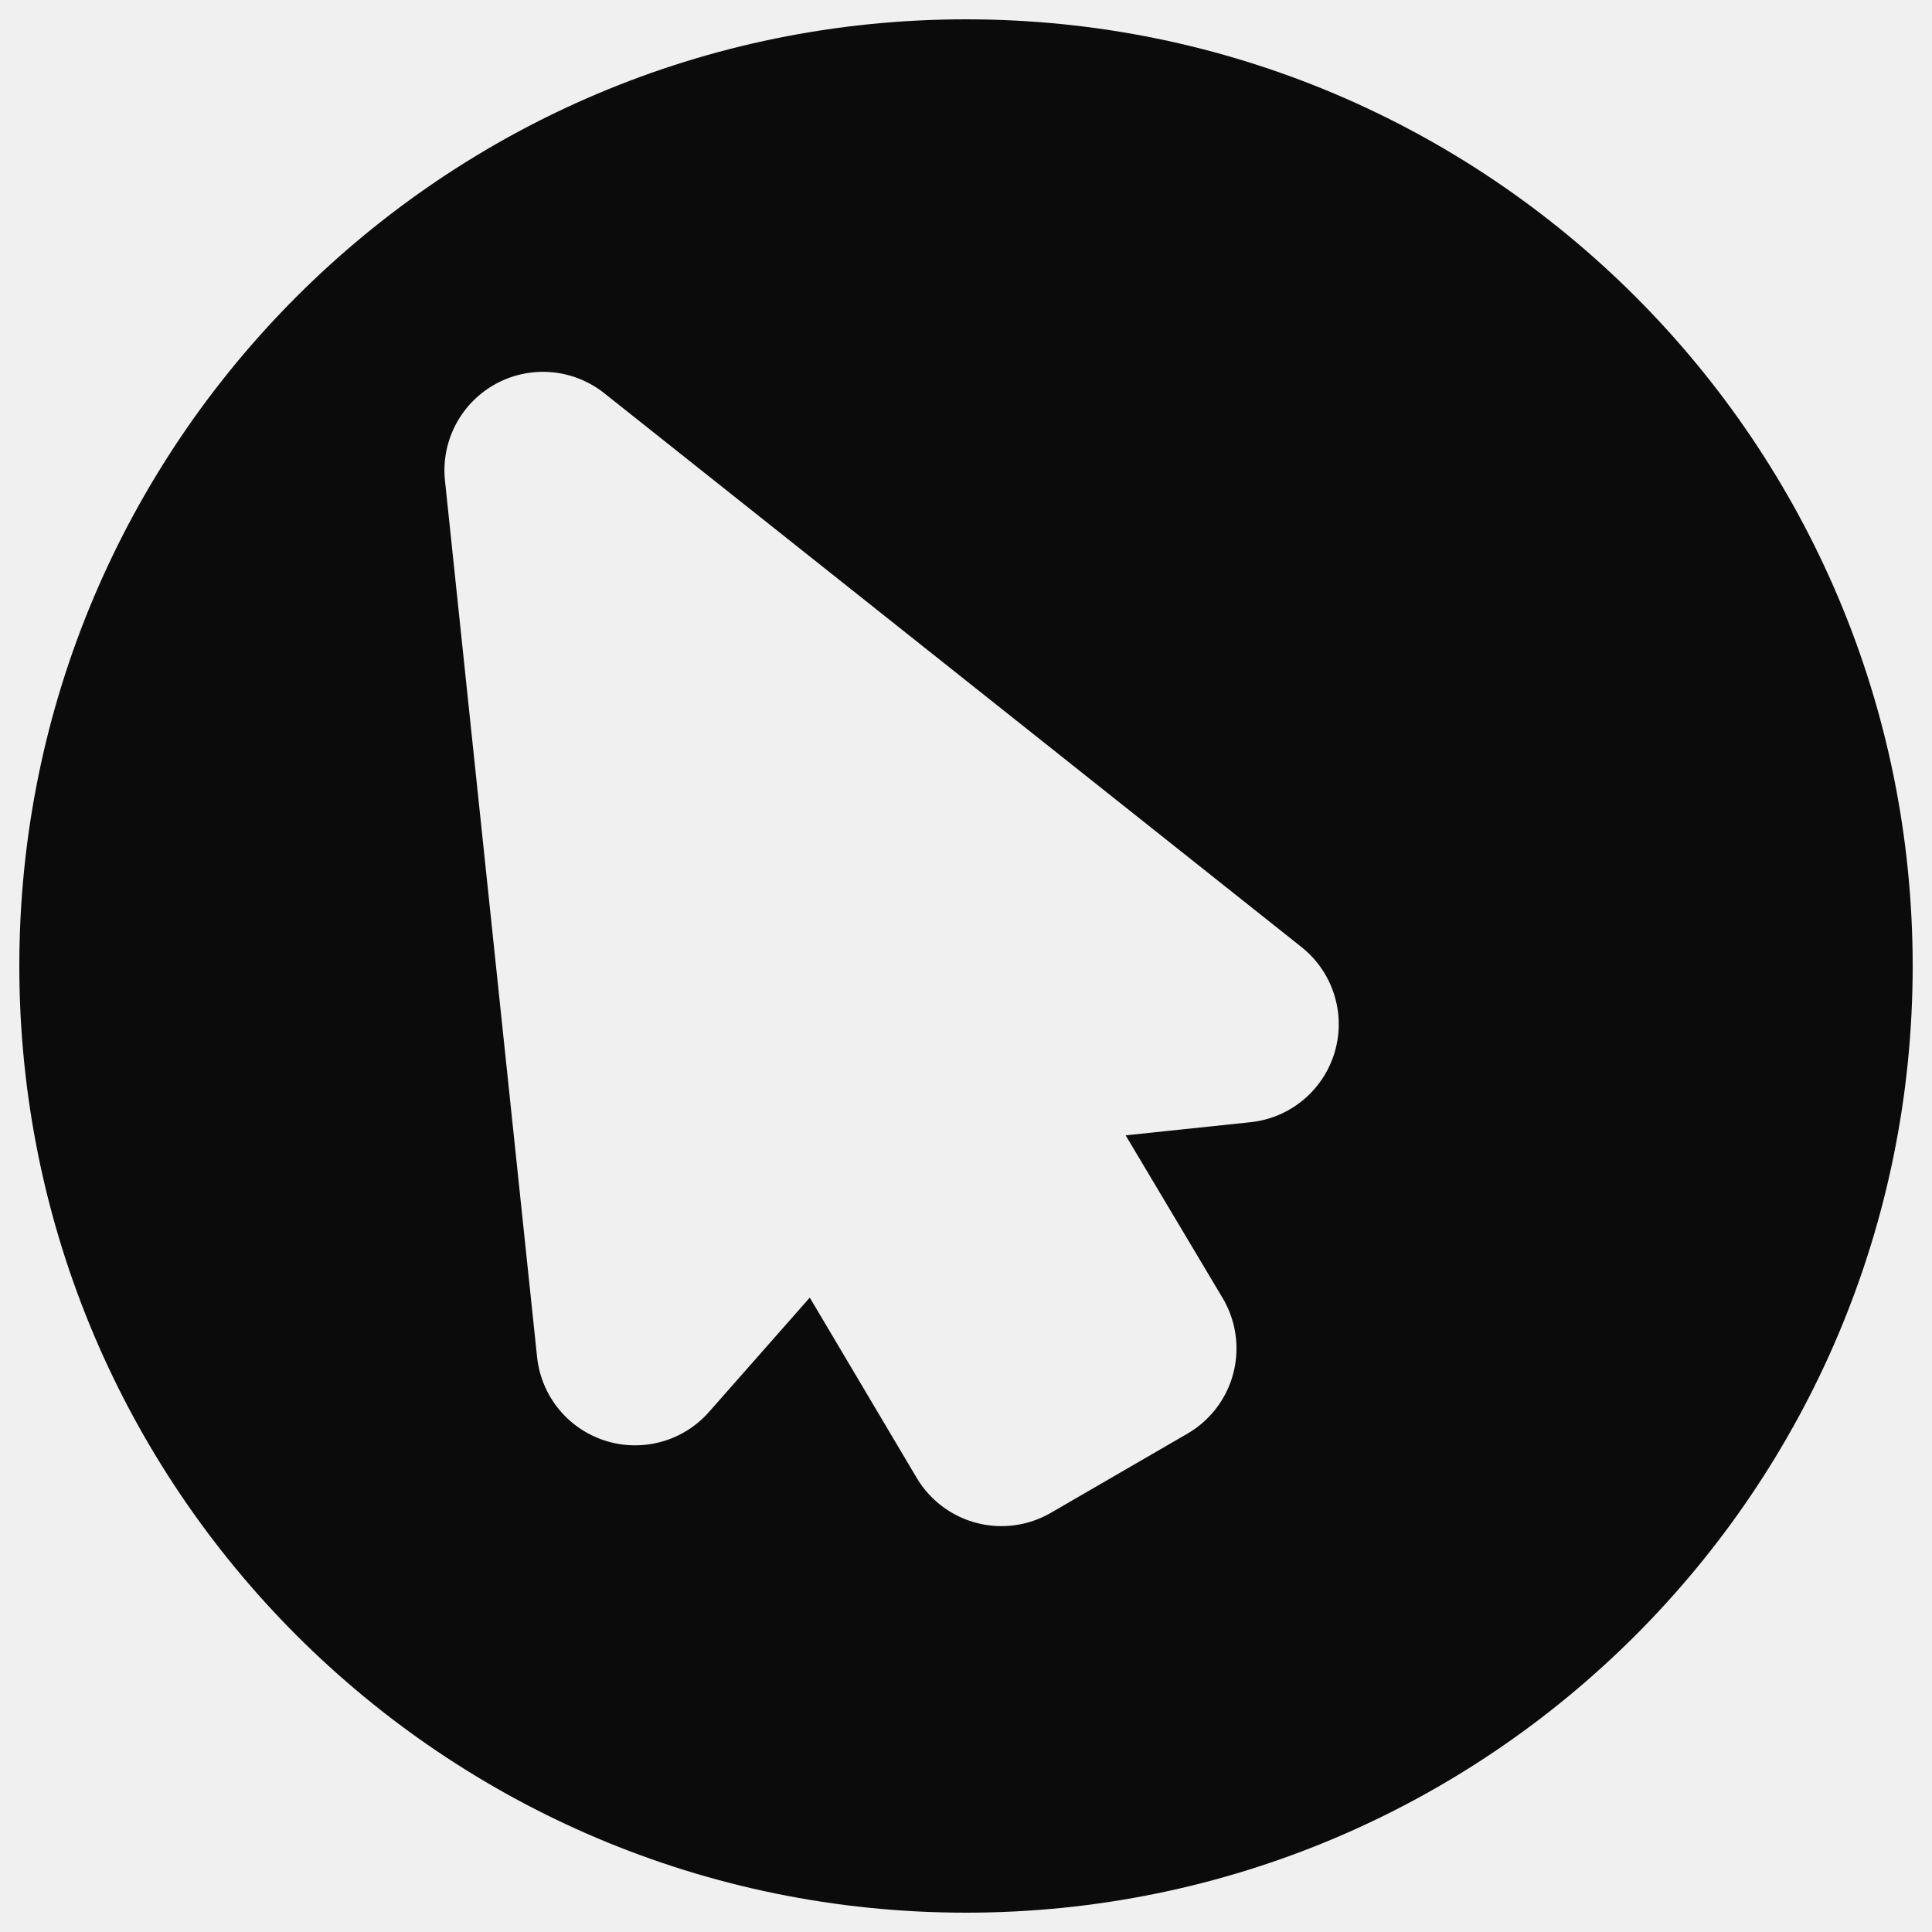
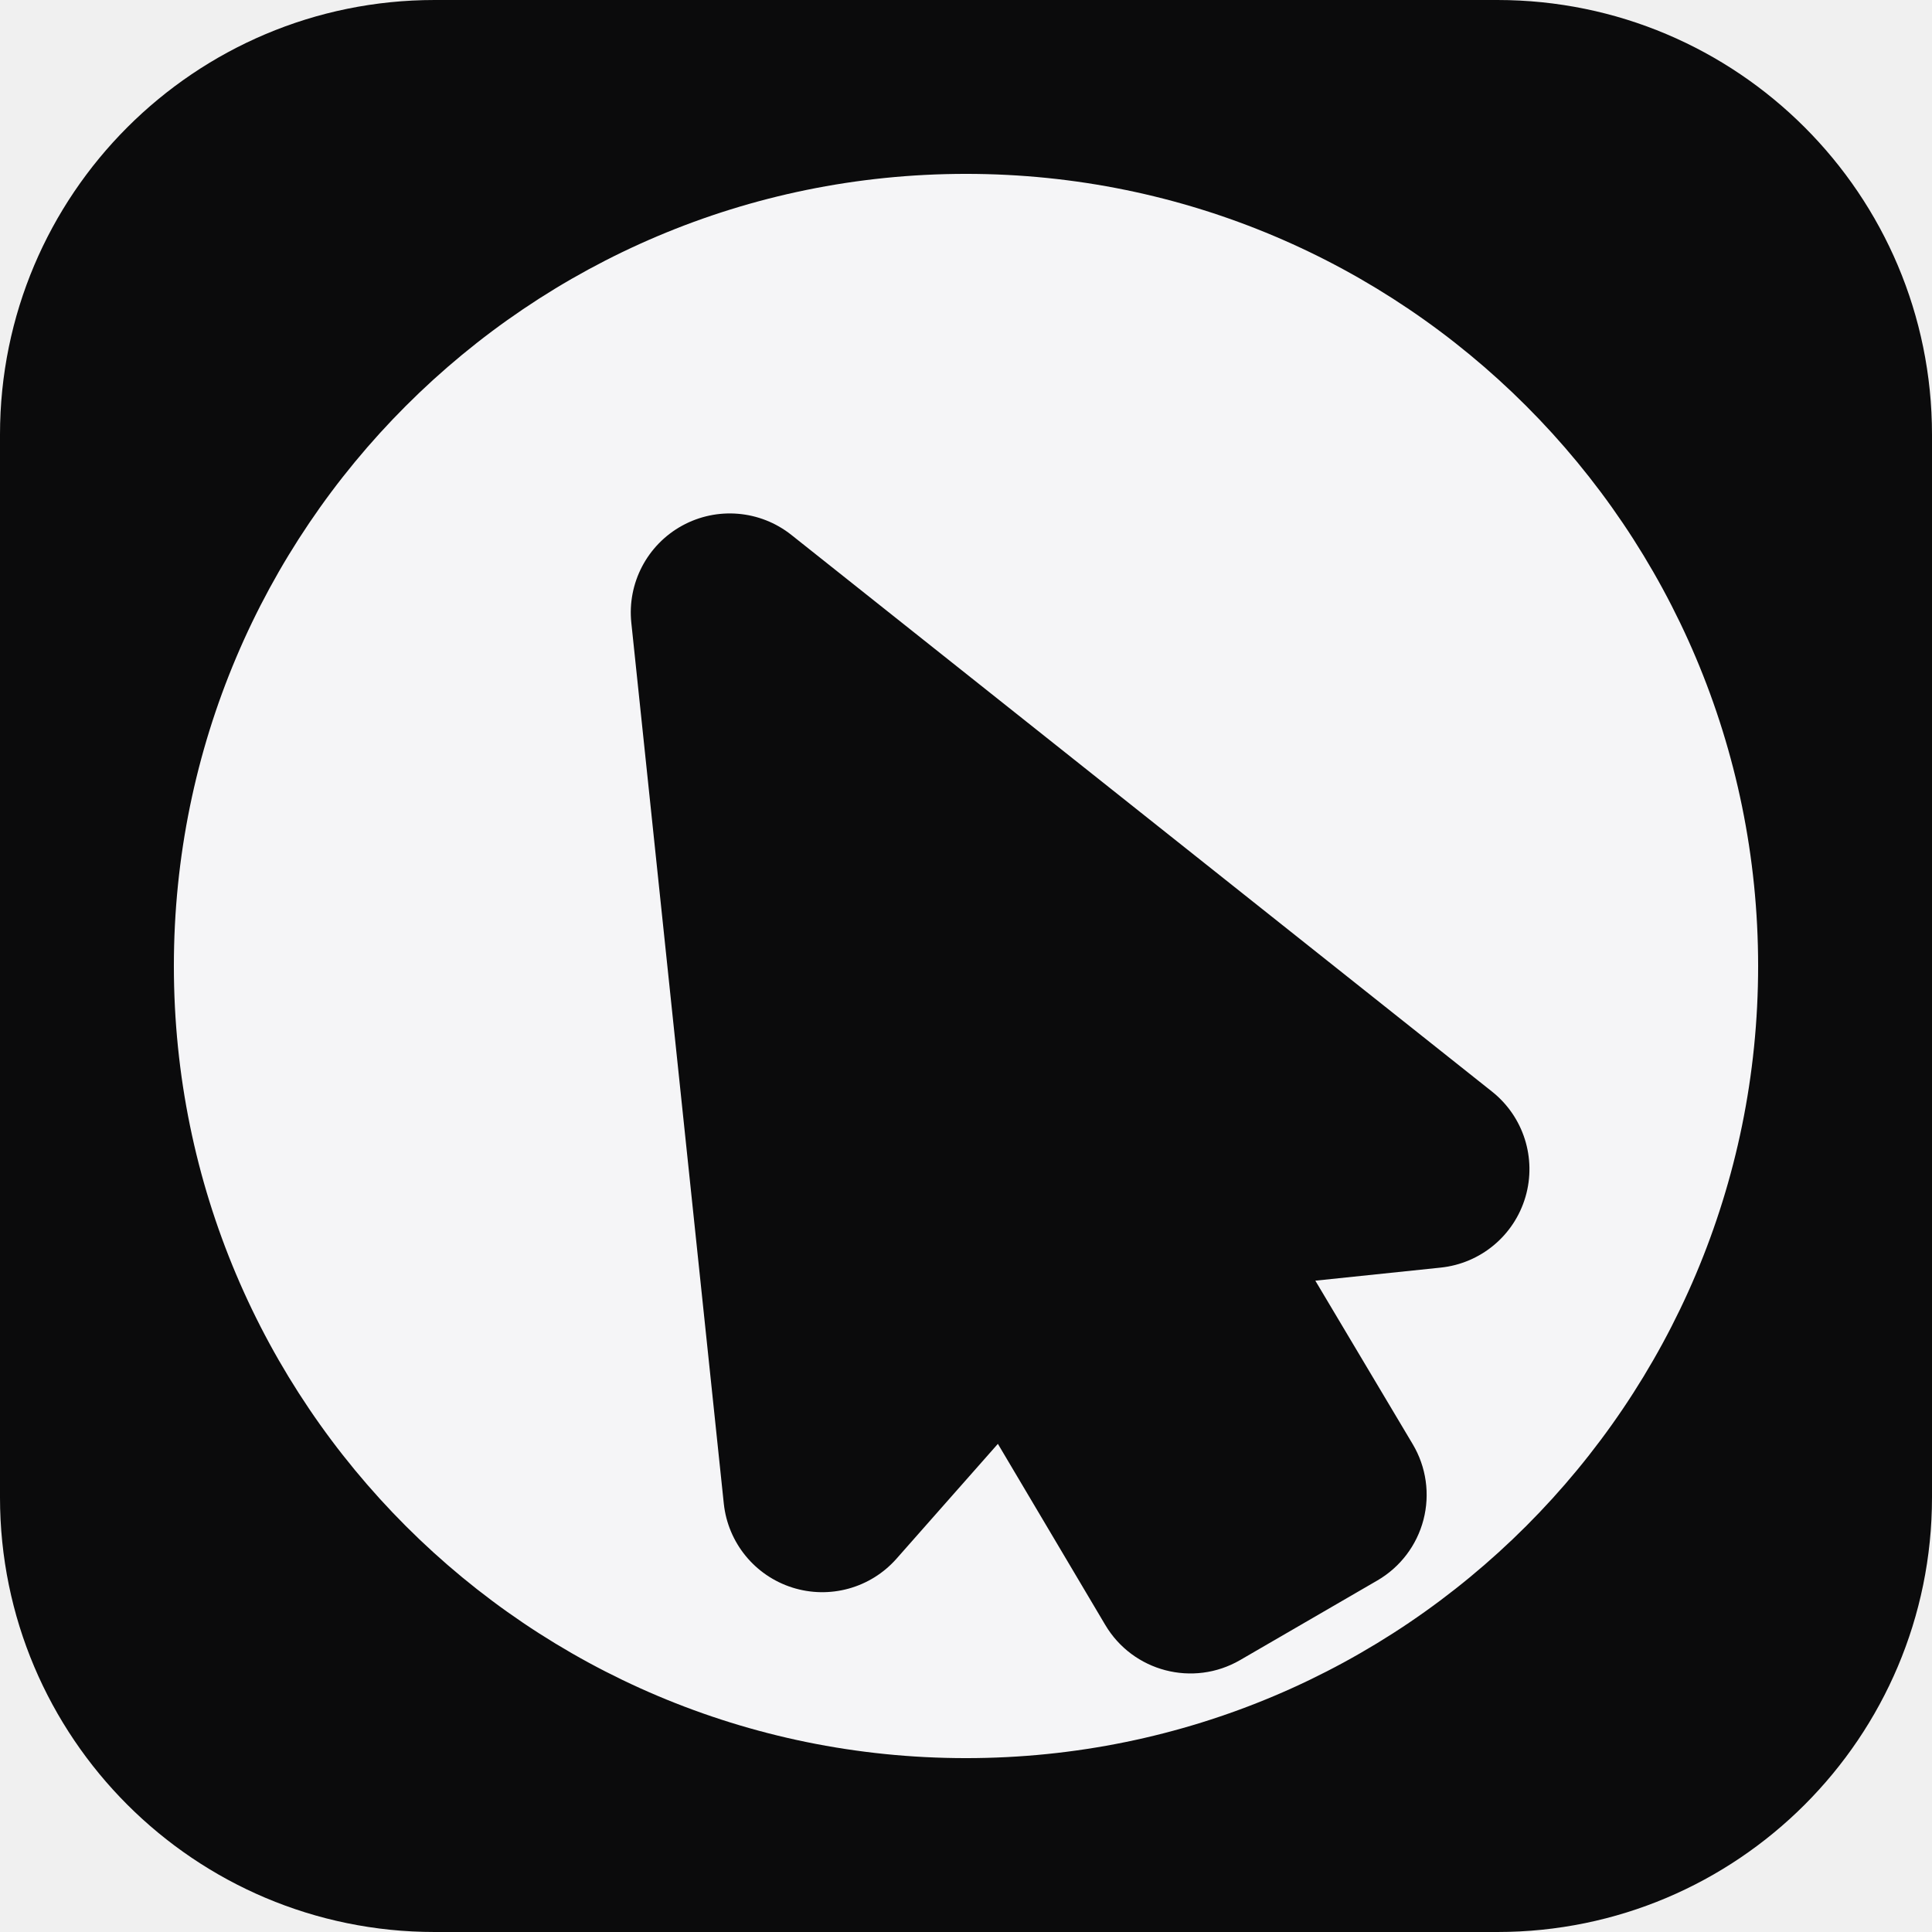
- <svg xmlns="http://www.w3.org/2000/svg" viewBox="0 0 100 100">
-   <mask id="m">
-     <rect width="100" height="100" fill="#fff" />
-     <path d="M40.00 31.00 L40.00 75.72 L50.75 65.83 L58.06 81.74 L65.37 78.47 L58.06 62.65 L72.25 62.65 Z" fill="#000" stroke="#000" stroke-width="10" stroke-linejoin="round" transform="translate(47 48) rotate(-6) scale(1.02) translate(-56 -56)" />
-   </mask>
-   <circle cx="50" cy="50" r="49" fill="#0B0B0C" mask="url(#m)" />
+ <svg xmlns="http://www.w3.org/2000/svg" viewBox="1.22 1.22 97.56 97.56">
+   <rect x="1.22" y="1.22" width="97.56" height="97.56" rx="21.95" fill="#0B0B0C" />
+   <path fill="#F5F5F7" fill-rule="evenodd" d="M10 50 A40 40 0 1 0 90 50 A40 40 0 1 0 10 50 Z M41.18 28.23 A5 5 0 0 0 33.10 32.67 L37.77 77.15 A5 5 0 0 0 46.49 79.93 L51.61 74.13 L57.03 83.27 A5 5 0 0 0 63.84 85.05 L70.77 81.03 A5 5 0 0 0 72.56 74.15 L67.64 65.89 L73.97 65.23 A5 5 0 0 0 76.56 56.34 Z" />
</svg>
